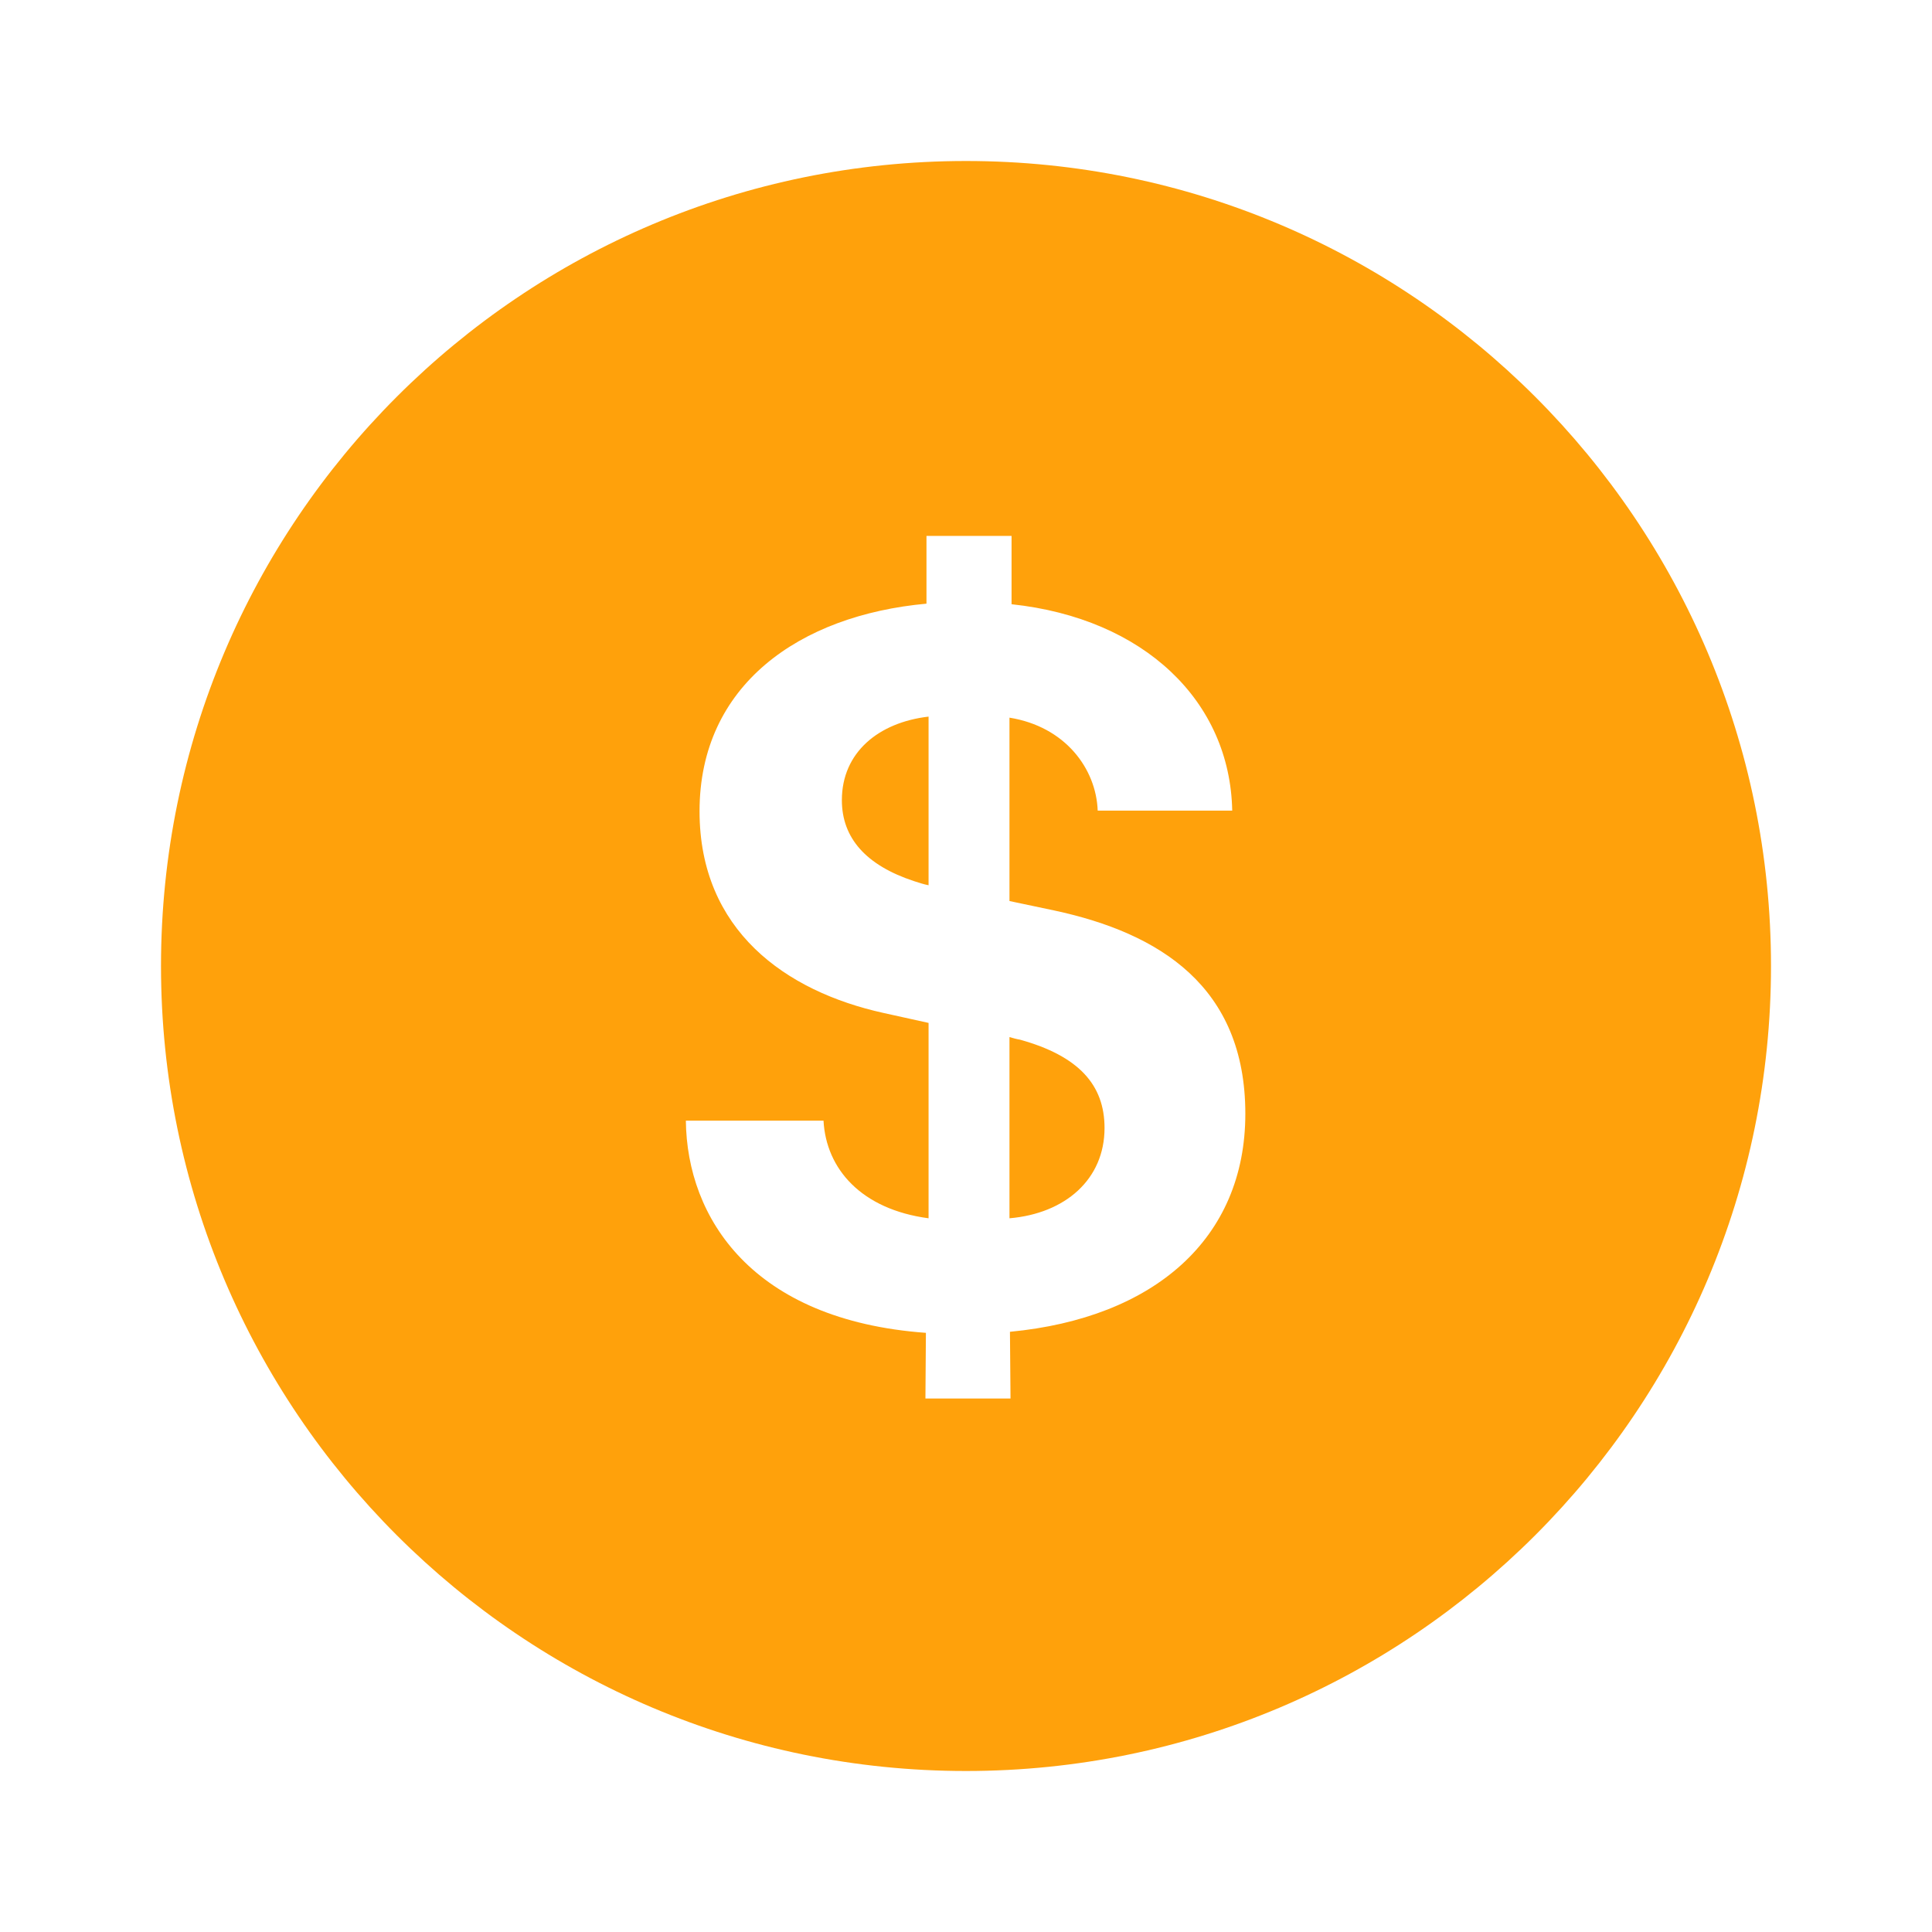
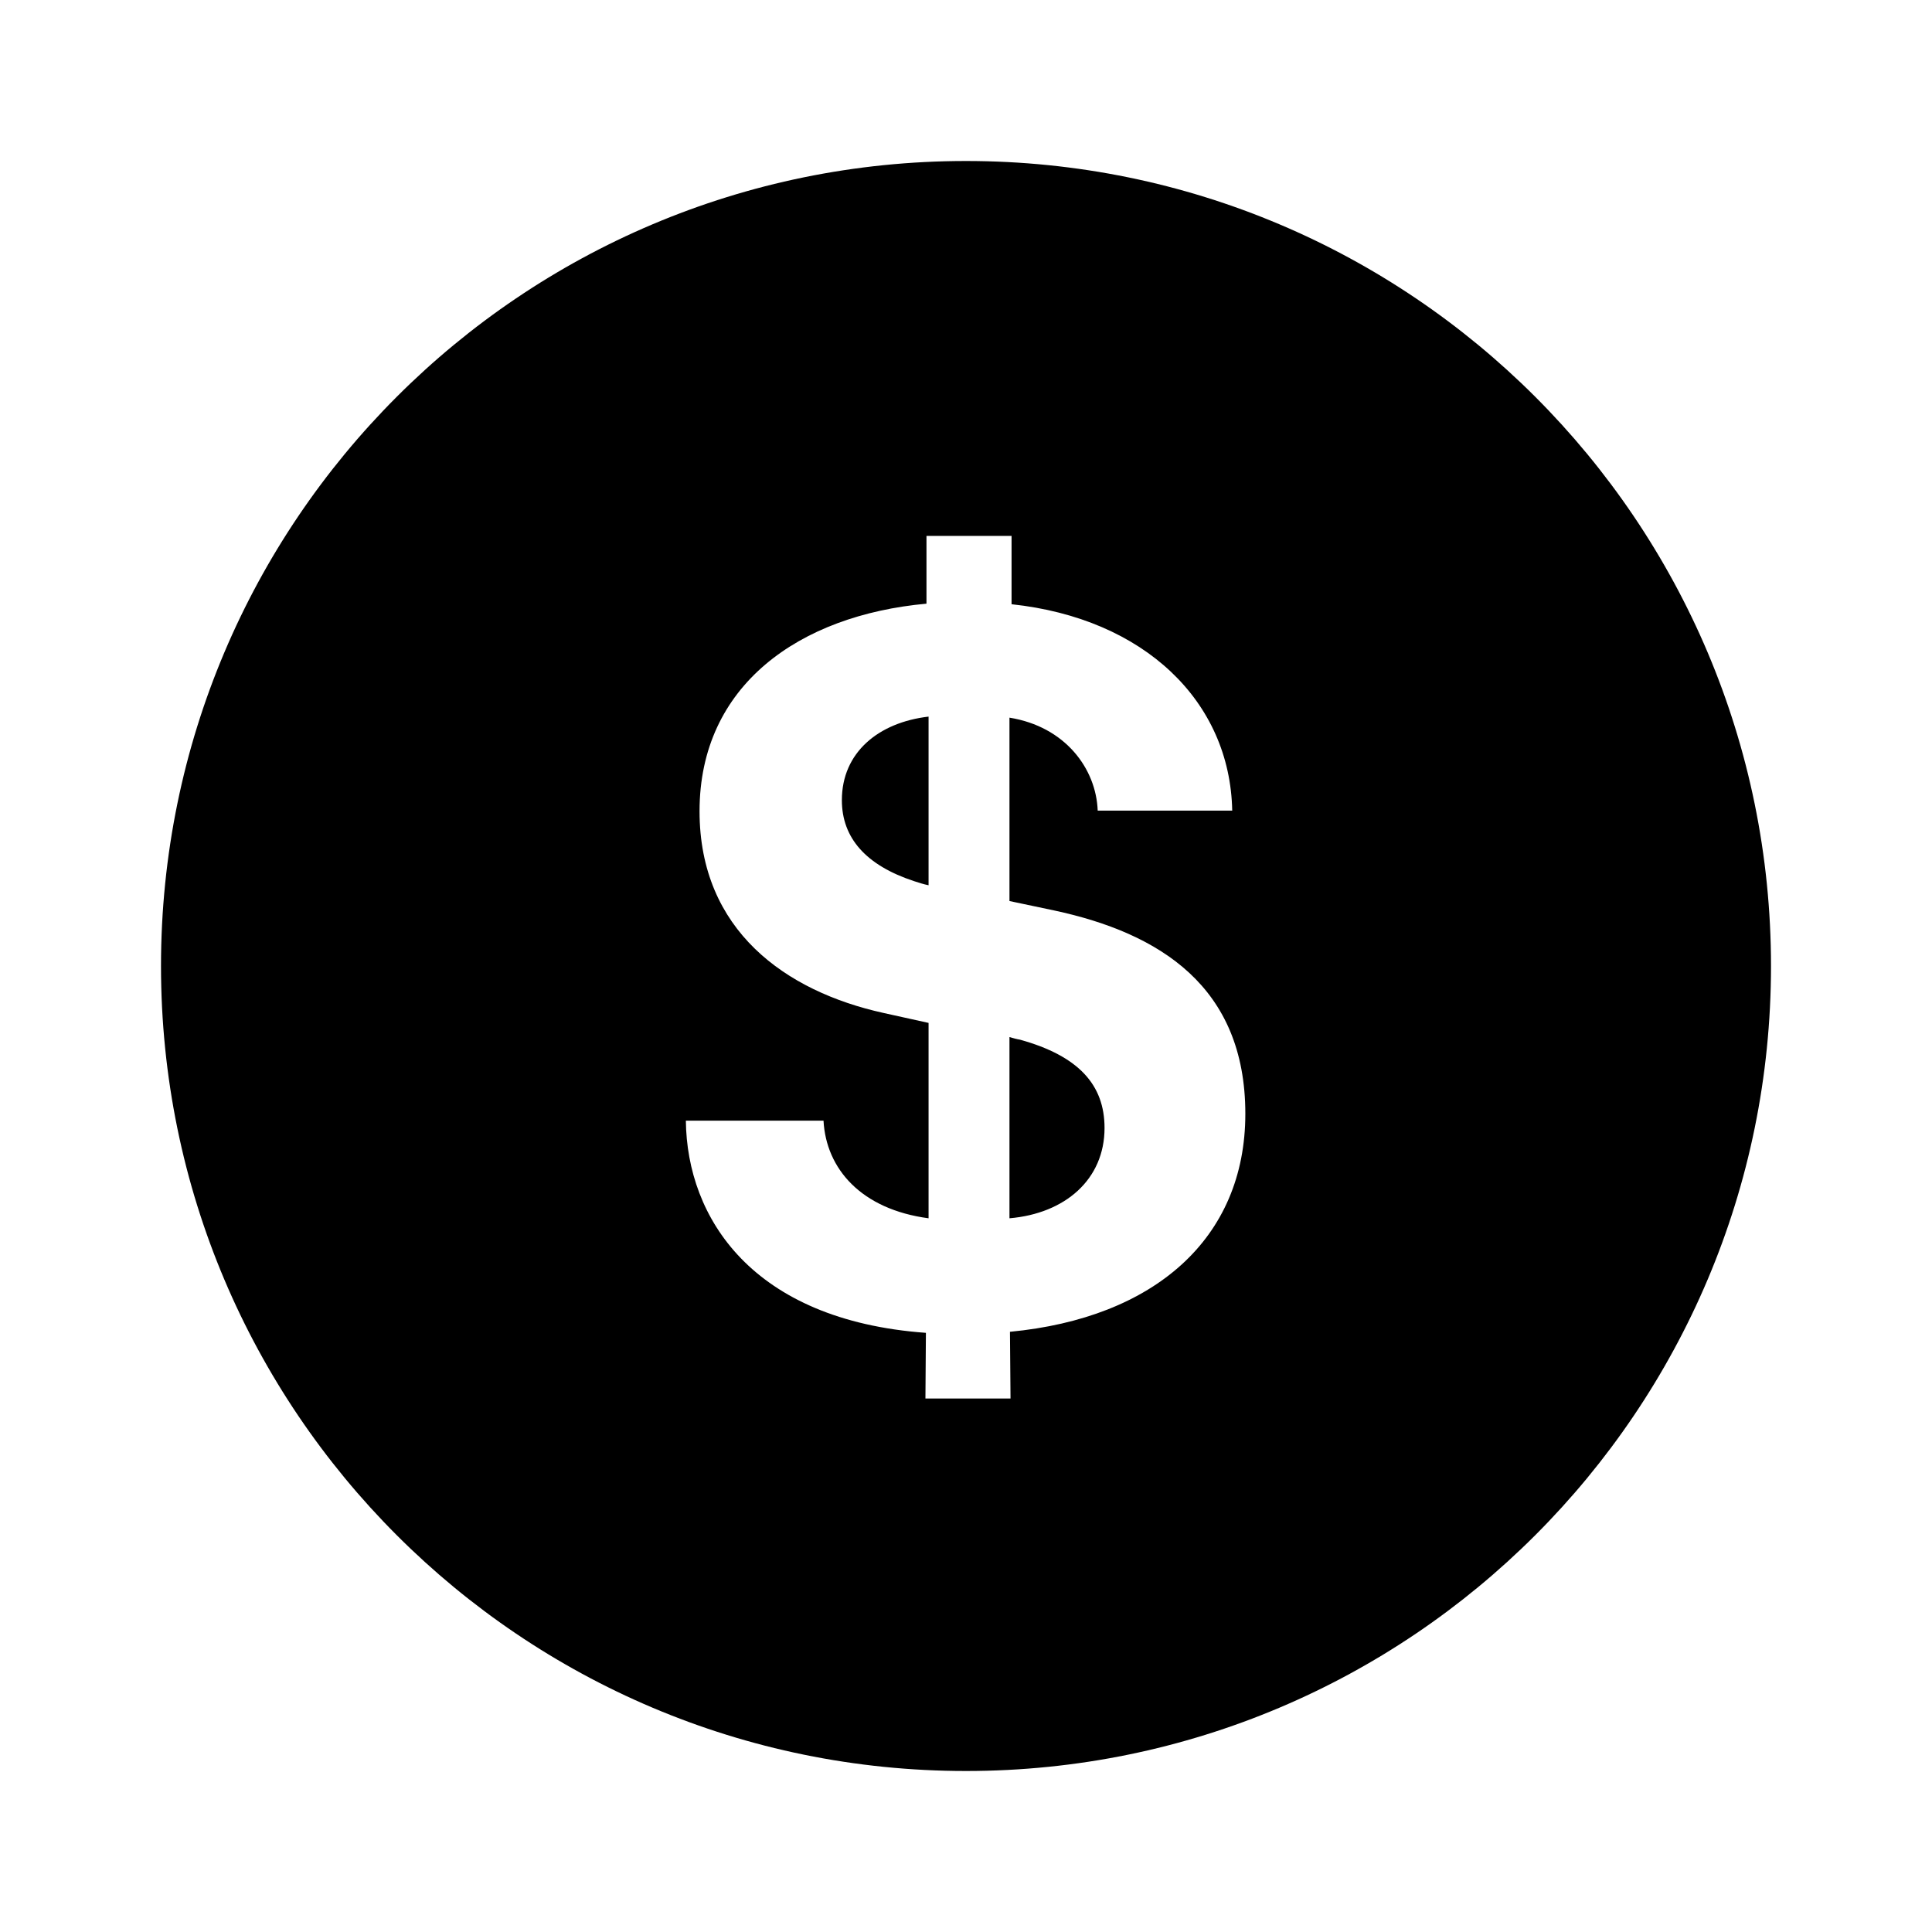
<svg xmlns="http://www.w3.org/2000/svg" width="24" height="24" viewBox="0 0 24 24" fill="none">
-   <path fill-rule="evenodd" clip-rule="evenodd" d="M12 22C17.523 22 22 17.523 22 12C22 6.477 17.523 2 12 2C6.477 2 2 6.477 2 12C2 17.523 6.477 22 12 22ZM11.535 8.902C10.915 8.974 10.458 9.346 10.458 9.94C10.458 10.41 10.758 10.749 11.352 10.945C11.411 10.964 11.47 10.984 11.535 10.997V8.902ZM12.54 15.134C13.232 15.075 13.721 14.651 13.721 14.012C13.721 13.477 13.401 13.118 12.67 12.915C12.631 12.909 12.586 12.896 12.54 12.883V15.134ZM12.546 16.544L12.553 17.373H11.496L11.502 16.557C9.342 16.4 8.533 15.128 8.52 13.921H10.23C10.262 14.521 10.7 15.023 11.535 15.134V12.707L10.974 12.583C9.76 12.315 8.69 11.558 8.69 10.077C8.69 8.511 9.93 7.643 11.509 7.499V6.657H12.566V7.506C14.217 7.682 15.281 8.713 15.307 10.07H13.636C13.617 9.548 13.232 9.026 12.54 8.915V11.193L13.095 11.31C14.406 11.591 15.47 12.256 15.47 13.836C15.47 15.389 14.335 16.374 12.546 16.544Z" fill="#FFA10B" />
+   <path fill-rule="evenodd" clip-rule="evenodd" d="M12 22C17.523 22 22 17.523 22 12C22 6.477 17.523 2 12 2C6.477 2 2 6.477 2 12C2 17.523 6.477 22 12 22ZM11.535 8.902C10.915 8.974 10.458 9.346 10.458 9.94C10.458 10.41 10.758 10.749 11.352 10.945C11.411 10.964 11.47 10.984 11.535 10.997V8.902ZM12.54 15.134C13.232 15.075 13.721 14.651 13.721 14.012C13.721 13.477 13.401 13.118 12.67 12.915C12.631 12.909 12.586 12.896 12.54 12.883V15.134ZM12.546 16.544L12.553 17.373H11.496L11.502 16.557C9.342 16.4 8.533 15.128 8.52 13.921H10.23C10.262 14.521 10.7 15.023 11.535 15.134V12.707L10.974 12.583C9.76 12.315 8.69 11.558 8.69 10.077C8.69 8.511 9.93 7.643 11.509 7.499V6.657H12.566V7.506C14.217 7.682 15.281 8.713 15.307 10.07H13.636C13.617 9.548 13.232 9.026 12.54 8.915V11.193L13.095 11.31C14.406 11.591 15.47 12.256 15.47 13.836C15.47 15.389 14.335 16.374 12.546 16.544Z" fill="currentColor" />
</svg>
